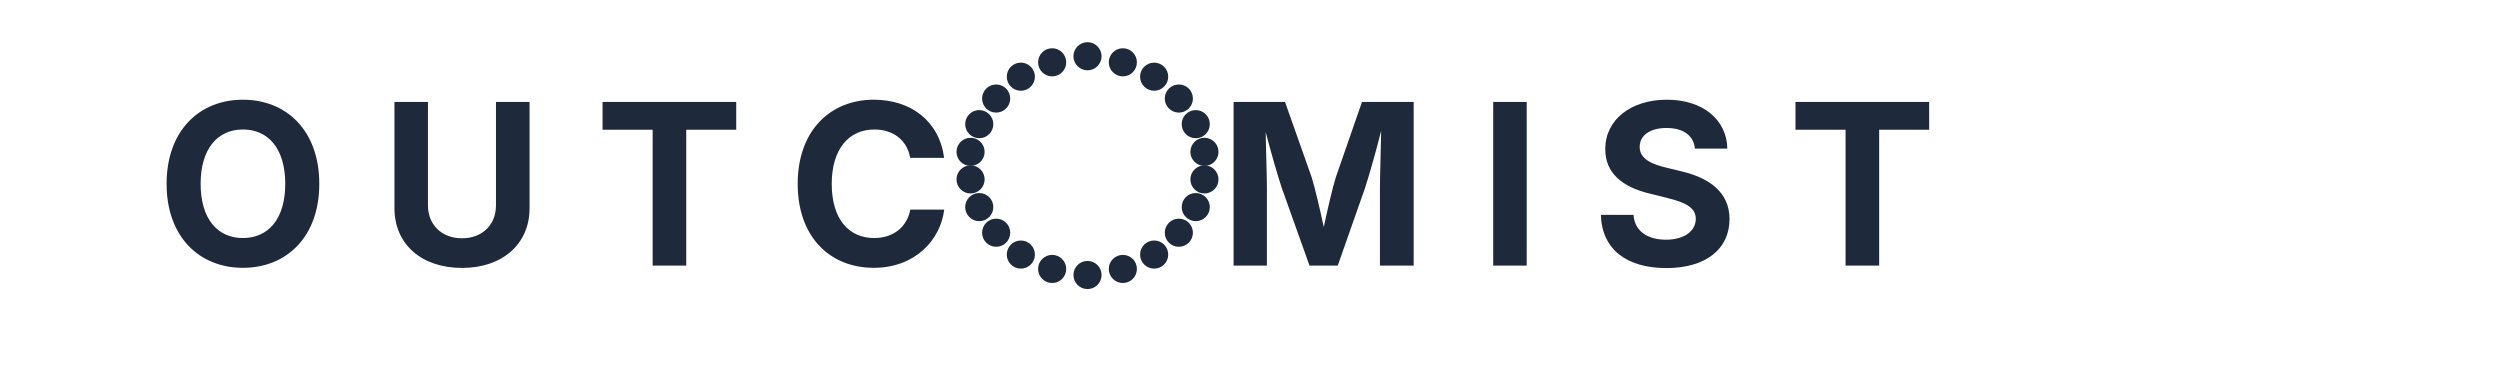
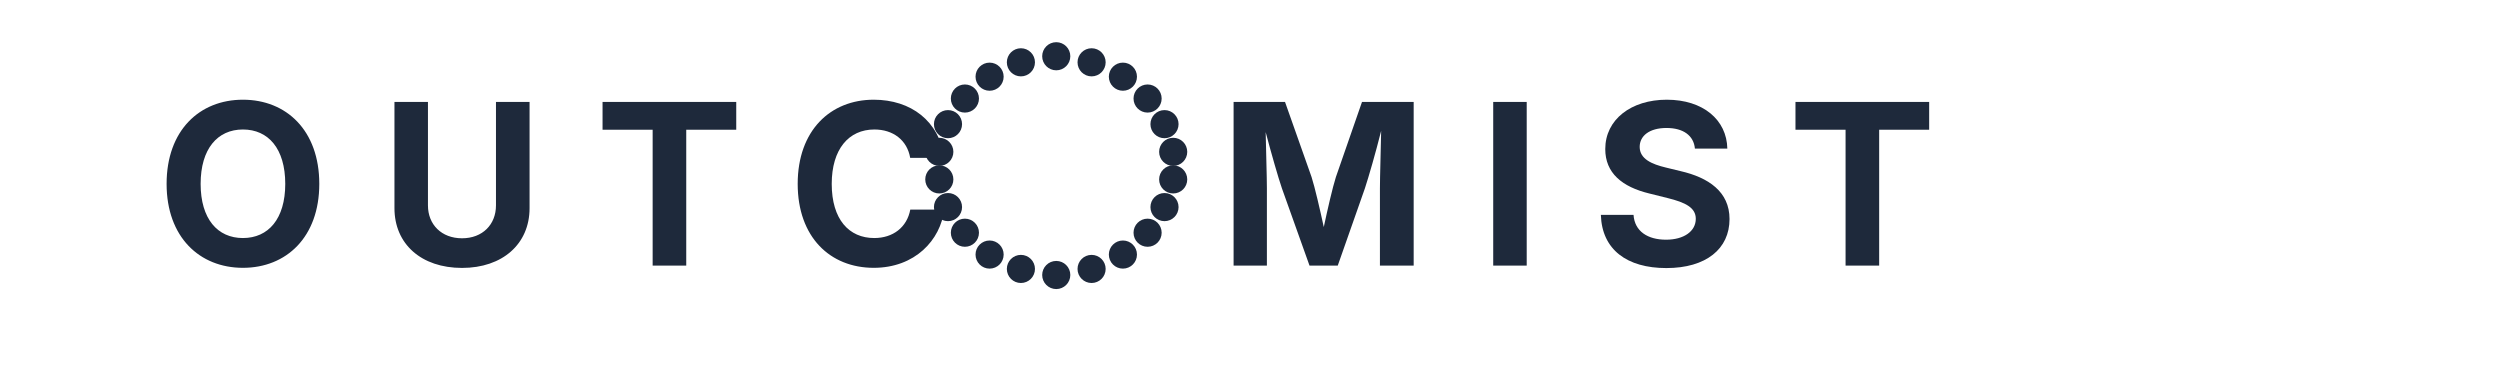
<svg xmlns="http://www.w3.org/2000/svg" viewBox="0 0 800 120">
  <text x="50" y="85" font-family="system-ui, -apple-system, sans-serif" font-size="72" font-weight="700" letter-spacing="16" fill="#1e293b">
    OUTC
  </text>
-   <g transform="translate(348, 50)">
+   <g transform="translate(338, 50)">
    <circle cx="0" cy="-32" r="4.5" fill="#1e293b" />
    <circle cx="11.31" cy="-30.06" r="4.5" fill="#1e293b" />
    <circle cx="21.33" cy="-25.46" r="4.5" fill="#1e293b" />
    <circle cx="29.23" cy="-18.47" r="4.5" fill="#1e293b" />
    <circle cx="34.64" cy="-10.27" r="4.5" fill="#1e293b" />
    <circle cx="37.42" cy="-1.41" r="4.5" fill="#1e293b" />
    <circle cx="37.42" cy="7.41" r="4.5" fill="#1e293b" />
    <circle cx="34.64" cy="16.27" r="4.5" fill="#1e293b" />
    <circle cx="29.23" cy="24.47" r="4.5" fill="#1e293b" />
    <circle cx="21.33" cy="31.46" r="4.5" fill="#1e293b" />
    <circle cx="11.31" cy="36.06" r="4.5" fill="#1e293b" />
    <circle cx="0" cy="38" r="4.5" fill="#1e293b" />
    <circle cx="-11.31" cy="36.06" r="4.5" fill="#1e293b" />
    <circle cx="-21.33" cy="31.46" r="4.5" fill="#1e293b" />
    <circle cx="-29.23" cy="24.47" r="4.5" fill="#1e293b" />
    <circle cx="-34.64" cy="16.27" r="4.5" fill="#1e293b" />
    <circle cx="-37.42" cy="7.41" r="4.5" fill="#1e293b" />
    <circle cx="-37.42" cy="-1.41" r="4.5" fill="#1e293b" />
    <circle cx="-34.64" cy="-10.27" r="4.5" fill="#1e293b" />
    <circle cx="-29.23" cy="-18.47" r="4.5" fill="#1e293b" />
    <circle cx="-21.33" cy="-25.46" r="4.5" fill="#1e293b" />
    <circle cx="-11.31" cy="-30.06" r="4.5" fill="#1e293b" />
  </g>
  <text x="390" y="85" font-family="system-ui, -apple-system, sans-serif" font-size="72" font-weight="700" letter-spacing="16" fill="#1e293b">
    MIST
  </text>
</svg>
